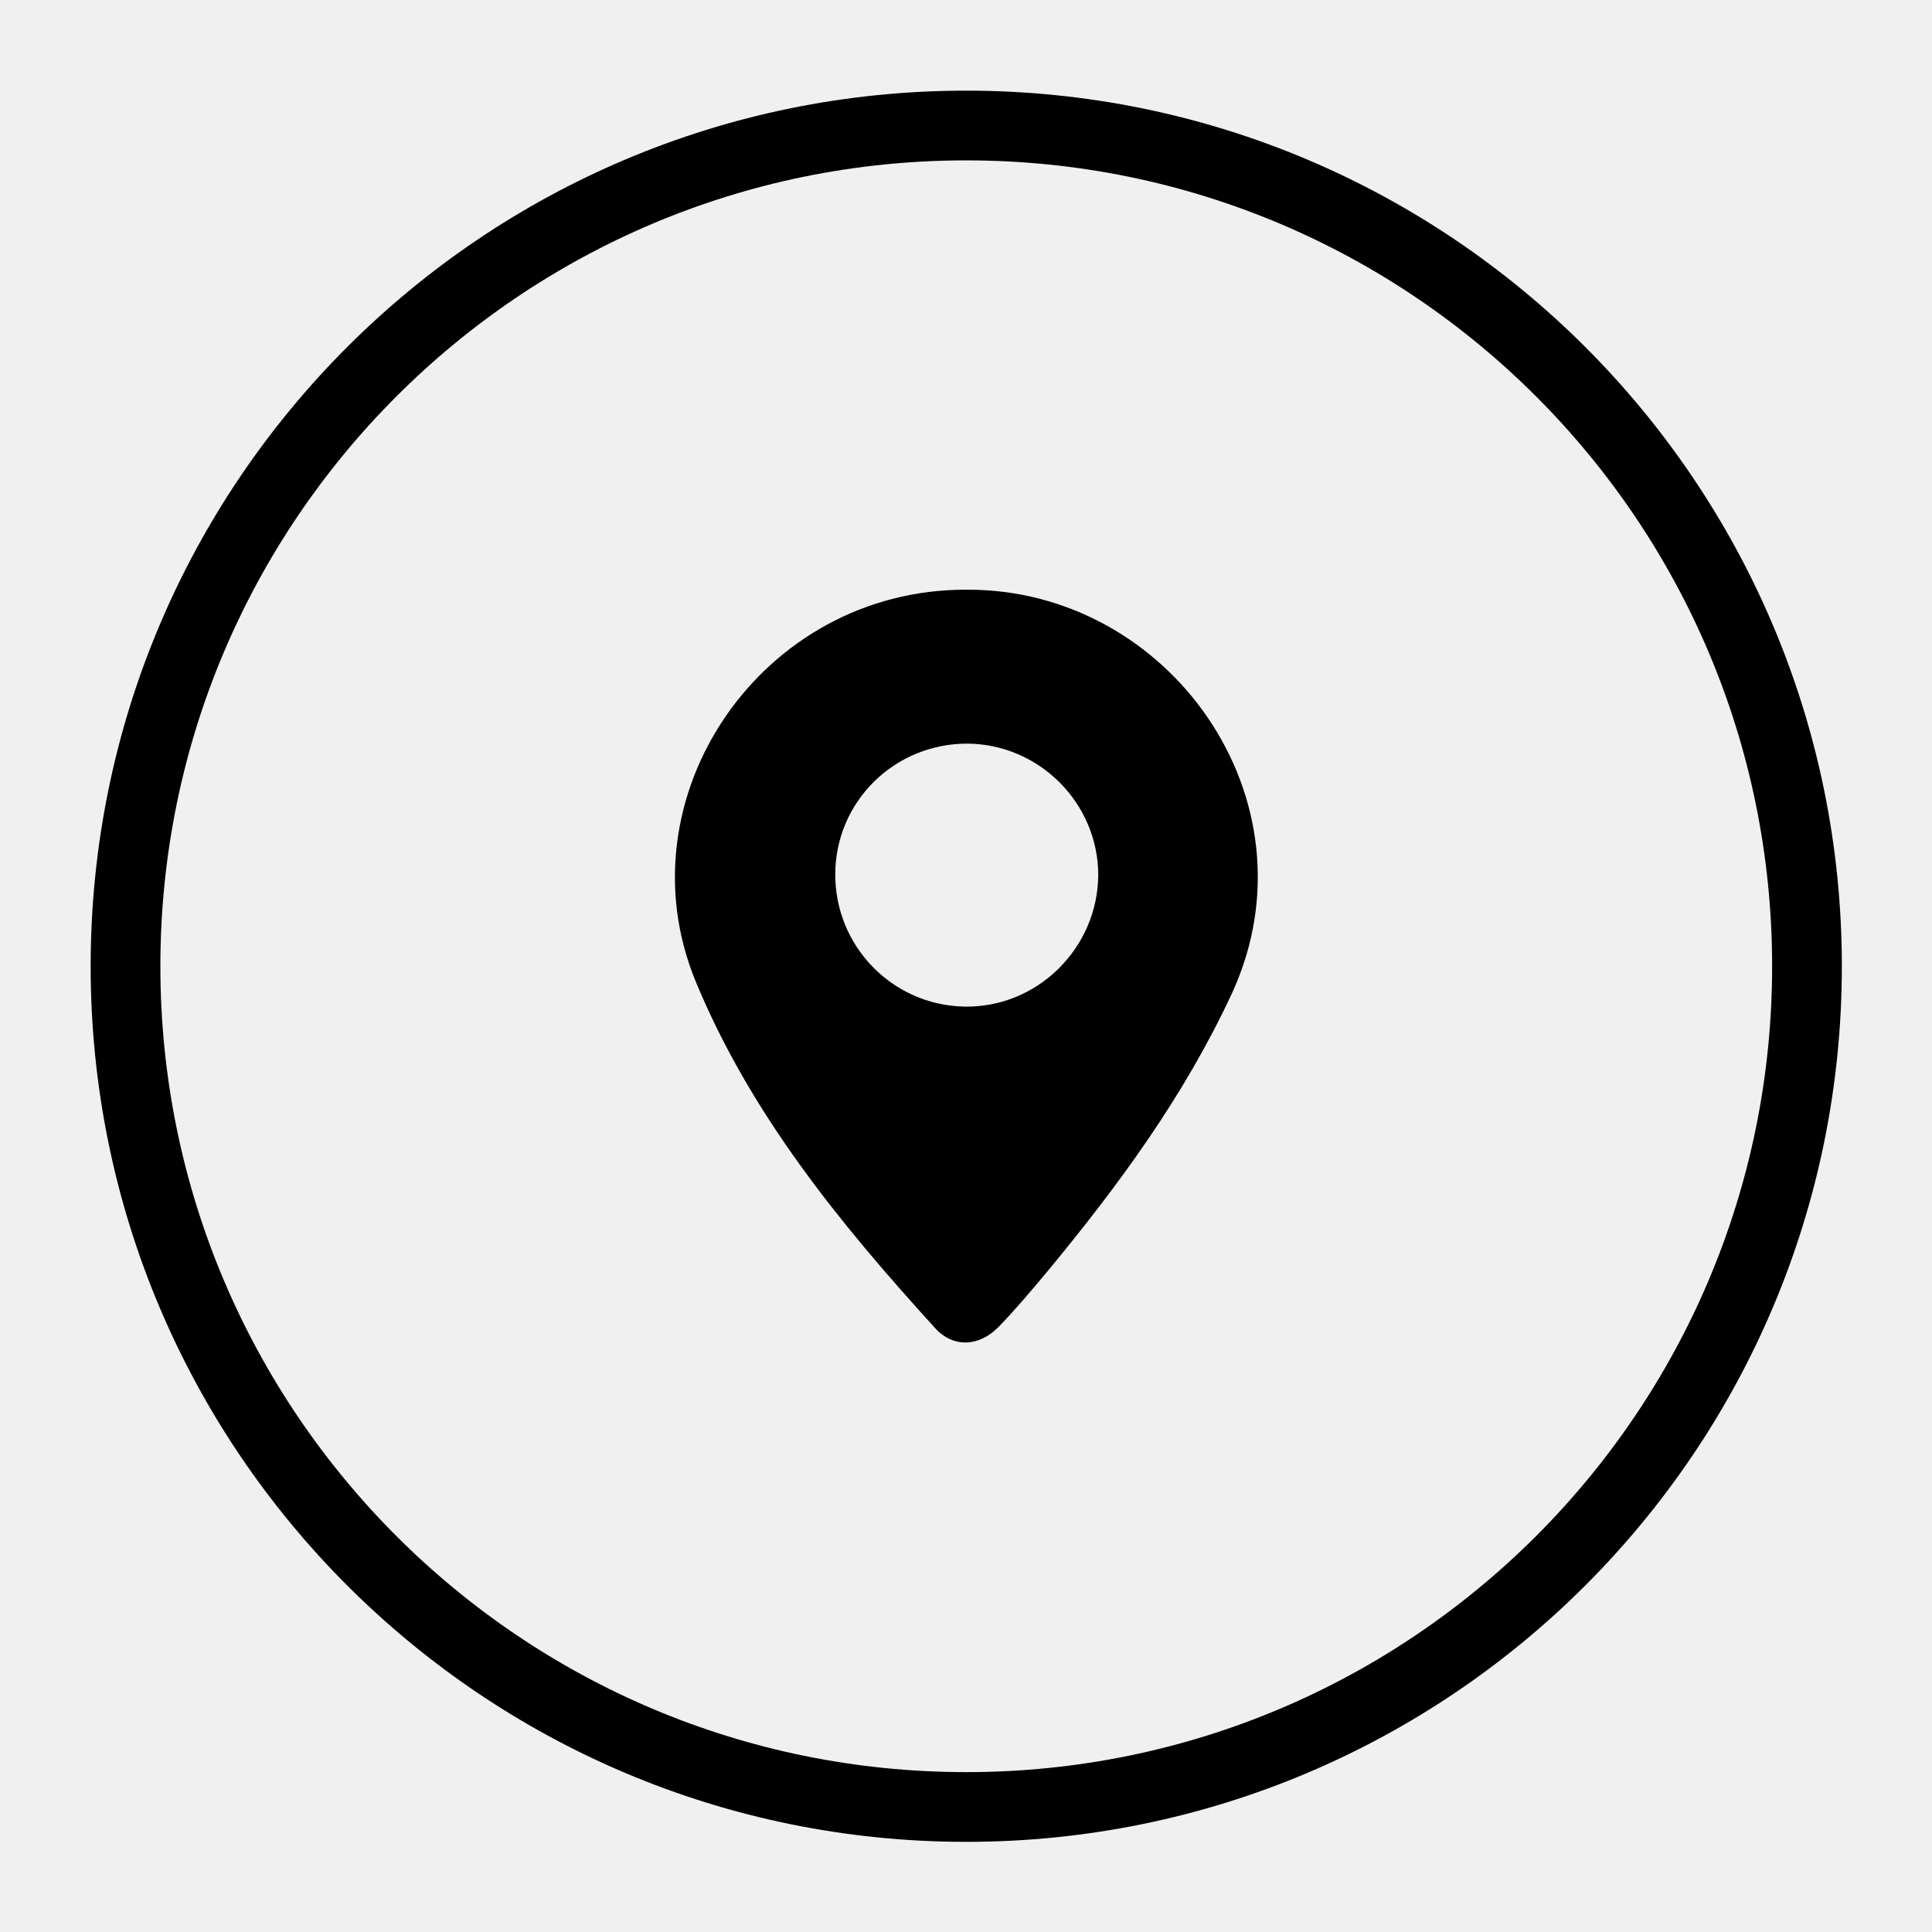
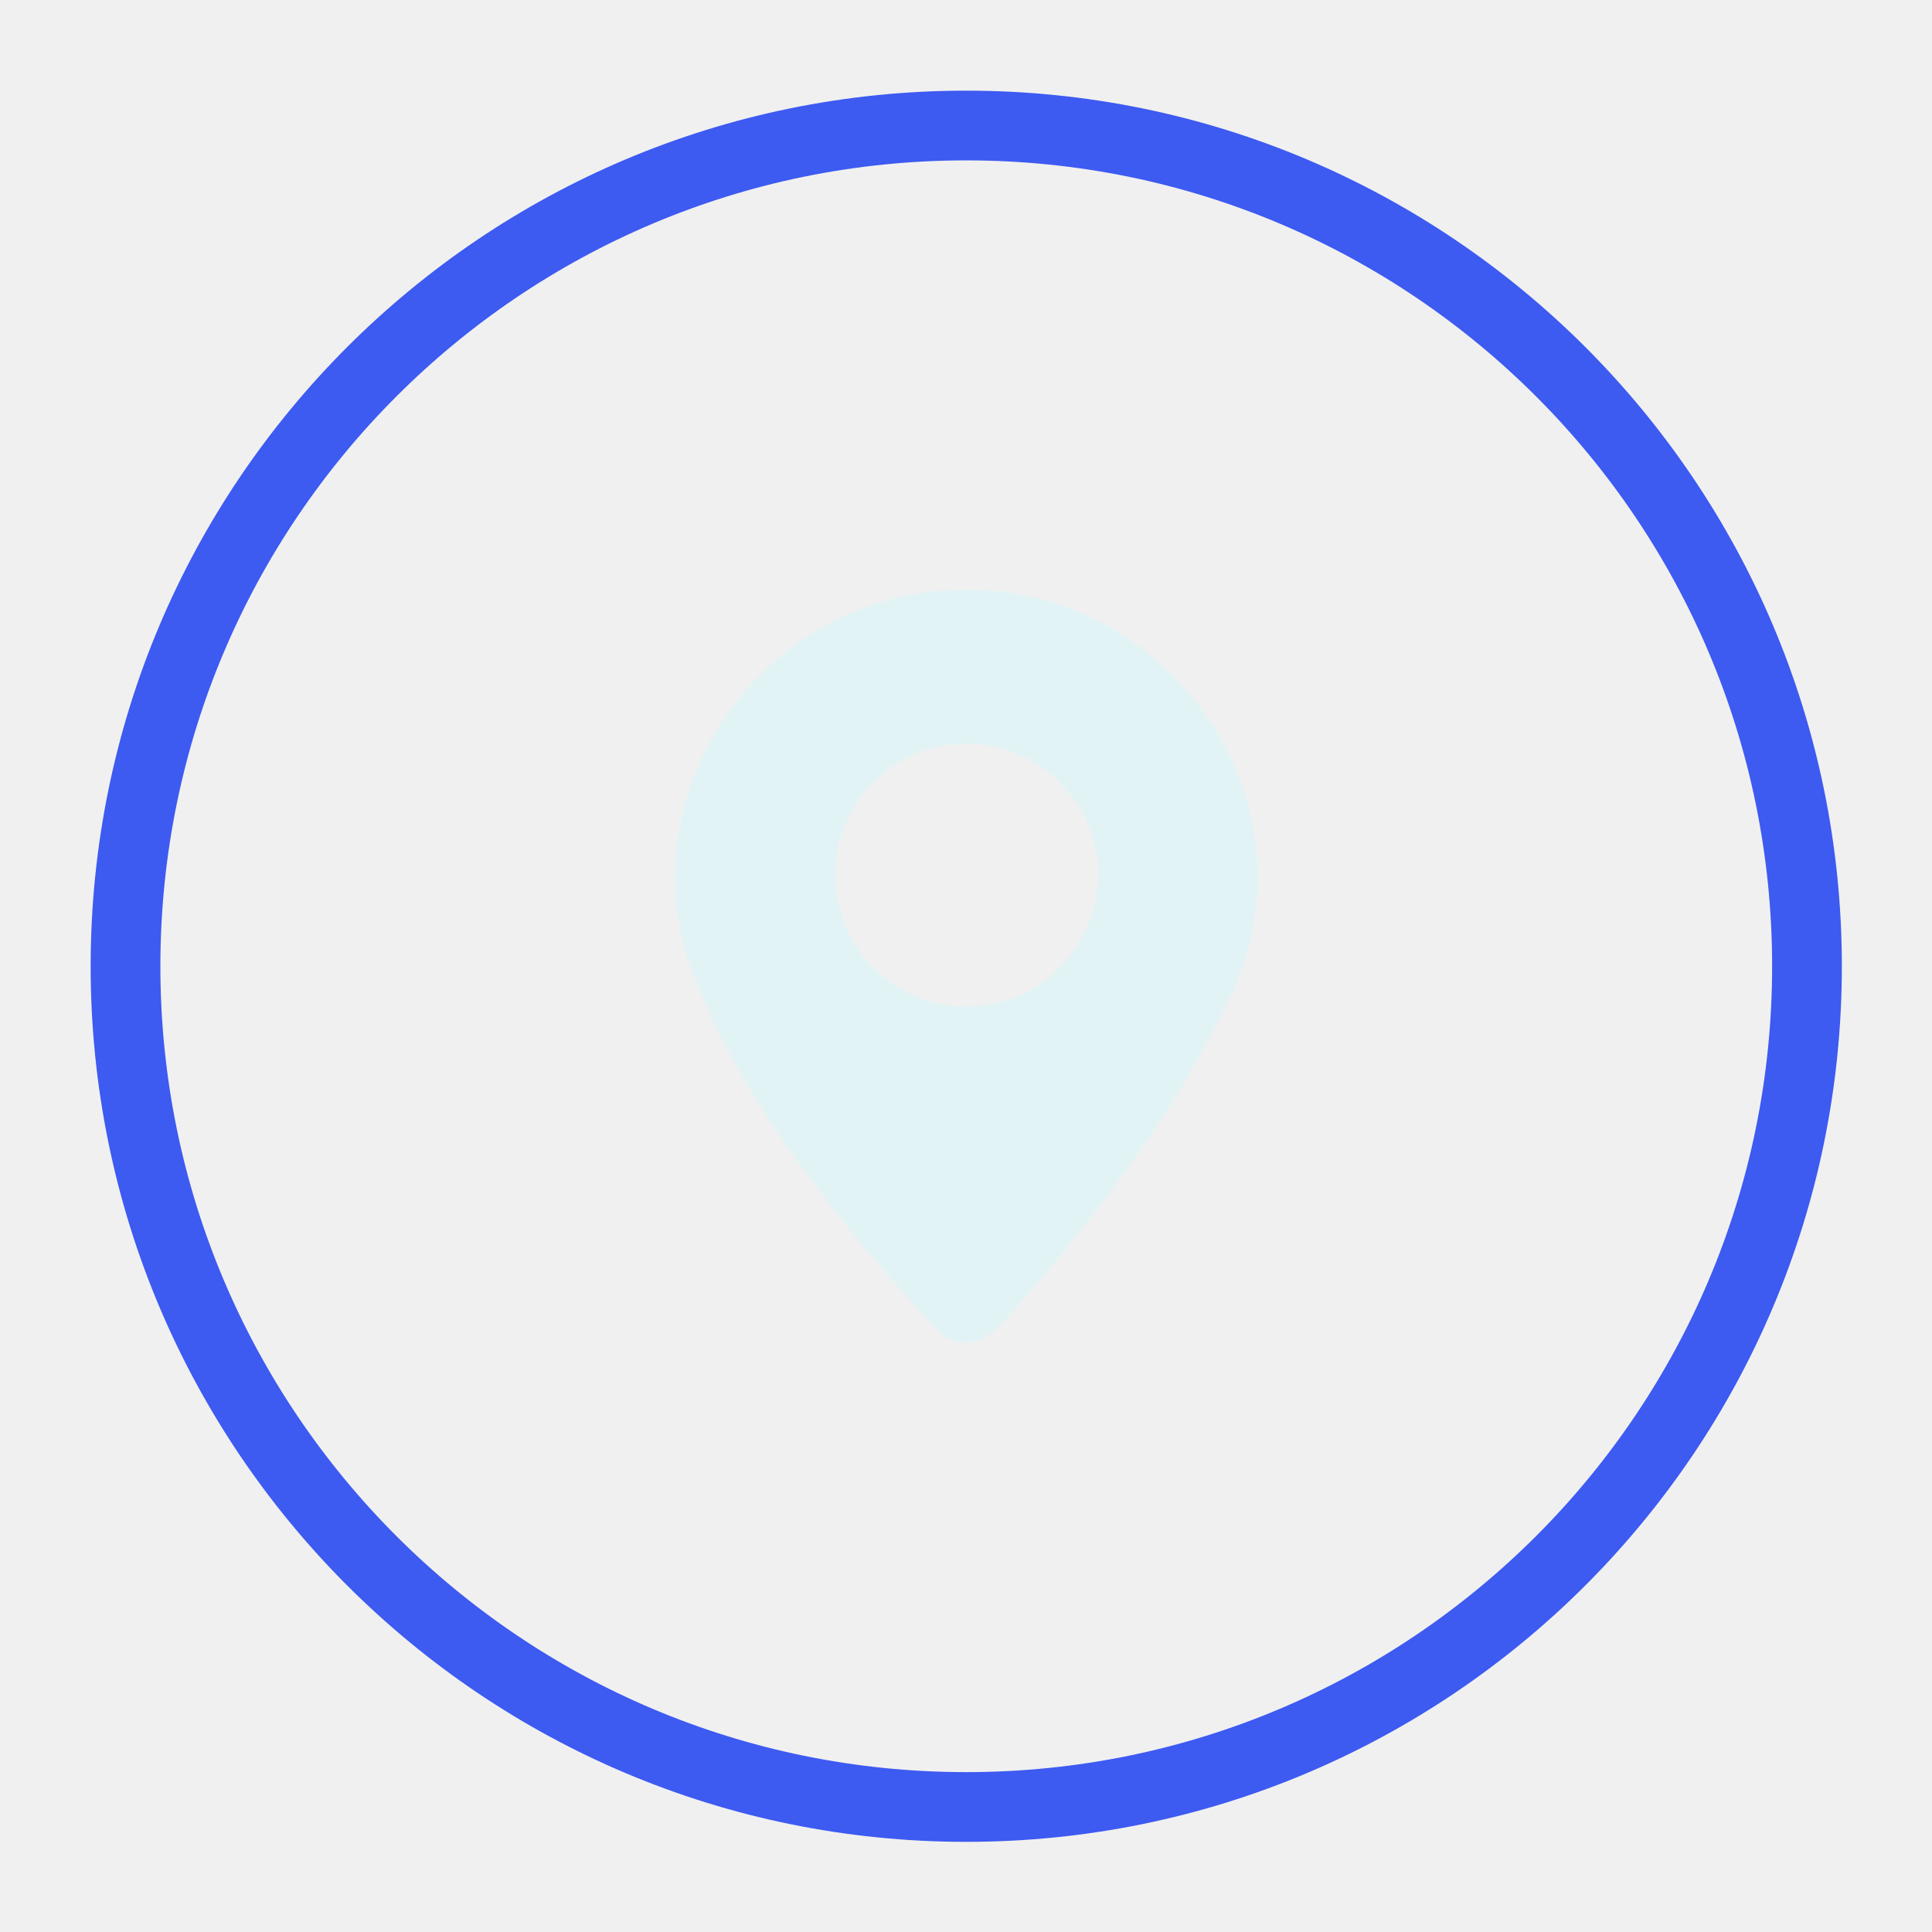
<svg xmlns="http://www.w3.org/2000/svg" version="1.1" id="Layer_1" x="0px" y="0px" viewBox="0 0 387.9 387.9" style="enable-background:new 0 0 387.9 387.9;" xml:space="preserve">
  <style type="text/css">
- 	.st0{fill:#258ACE;}
- 	.st1{fill:#FDB735;}
- 	.st2{fill:#36C136;}
- 	.st3{fill:#FD2475;}
- 	.st4{fill:#895EAD;}
- 	.st5{fill:#D83632;}
- 	.st6{fill:#30D4A2;}
- 	.st7{fill:#46CCCC;}
- 	.st8{fill:#4CC3CB;}
- 	.st9{fill:#60B0E2;}
- 	.st10{fill:none;stroke:#000000;stroke-width:14;stroke-miterlimit:10;}
- 	.st11{fill:#FFFFFF;}
+ 	.st0{fill:none;stroke:#3D5AF1;stroke-width:14;stroke-miterlimit:10;}
+ 	.st1{fill:#E2F3F5;}
</style>
  <g>
-     <circle class="st10" cx="194" cy="194" r="168.8" />
-     <path d="M194.1,118.4c-41.2-0.2-69.7,41.7-54.4,78.7c11,26.6,28.9,48.5,48,69.5c3.7,4.1,8.9,3.8,12.8-0.2c3.4-3.5,6.5-7.2,9.6-10.9   c14.5-17.5,27.8-35.6,37.4-56.4C264.9,160.6,234.8,118.2,194.1,118.4z M193.6,202.1c-14.5-0.3-26-12.2-25.9-26.7   c0.1-14.5,11.9-26.1,26.5-26.1c14.5,0.1,26.3,12,26.3,26.4C220.4,190.4,208.2,202.4,193.6,202.1z" />
+     <circle class="st0" cx="194" cy="194" r="168.8" />
+     <path class="st1" d="M194.1,118.4c-41.2-0.2-69.7,41.7-54.4,78.7c11,26.6,28.9,48.5,48,69.5c3.7,4.1,8.9,3.8,12.8-0.2   c3.4-3.5,6.5-7.2,9.6-10.9c14.5-17.5,27.8-35.6,37.4-56.4C264.9,160.6,234.8,118.2,194.1,118.4z M193.6,202.1   c-14.5-0.3-26-12.2-25.9-26.7s11.9-26.1,26.5-26.1c14.5,0.1,26.3,12,26.3,26.4C220.4,190.4,208.2,202.4,193.6,202.1z" />
  </g>
</svg>
